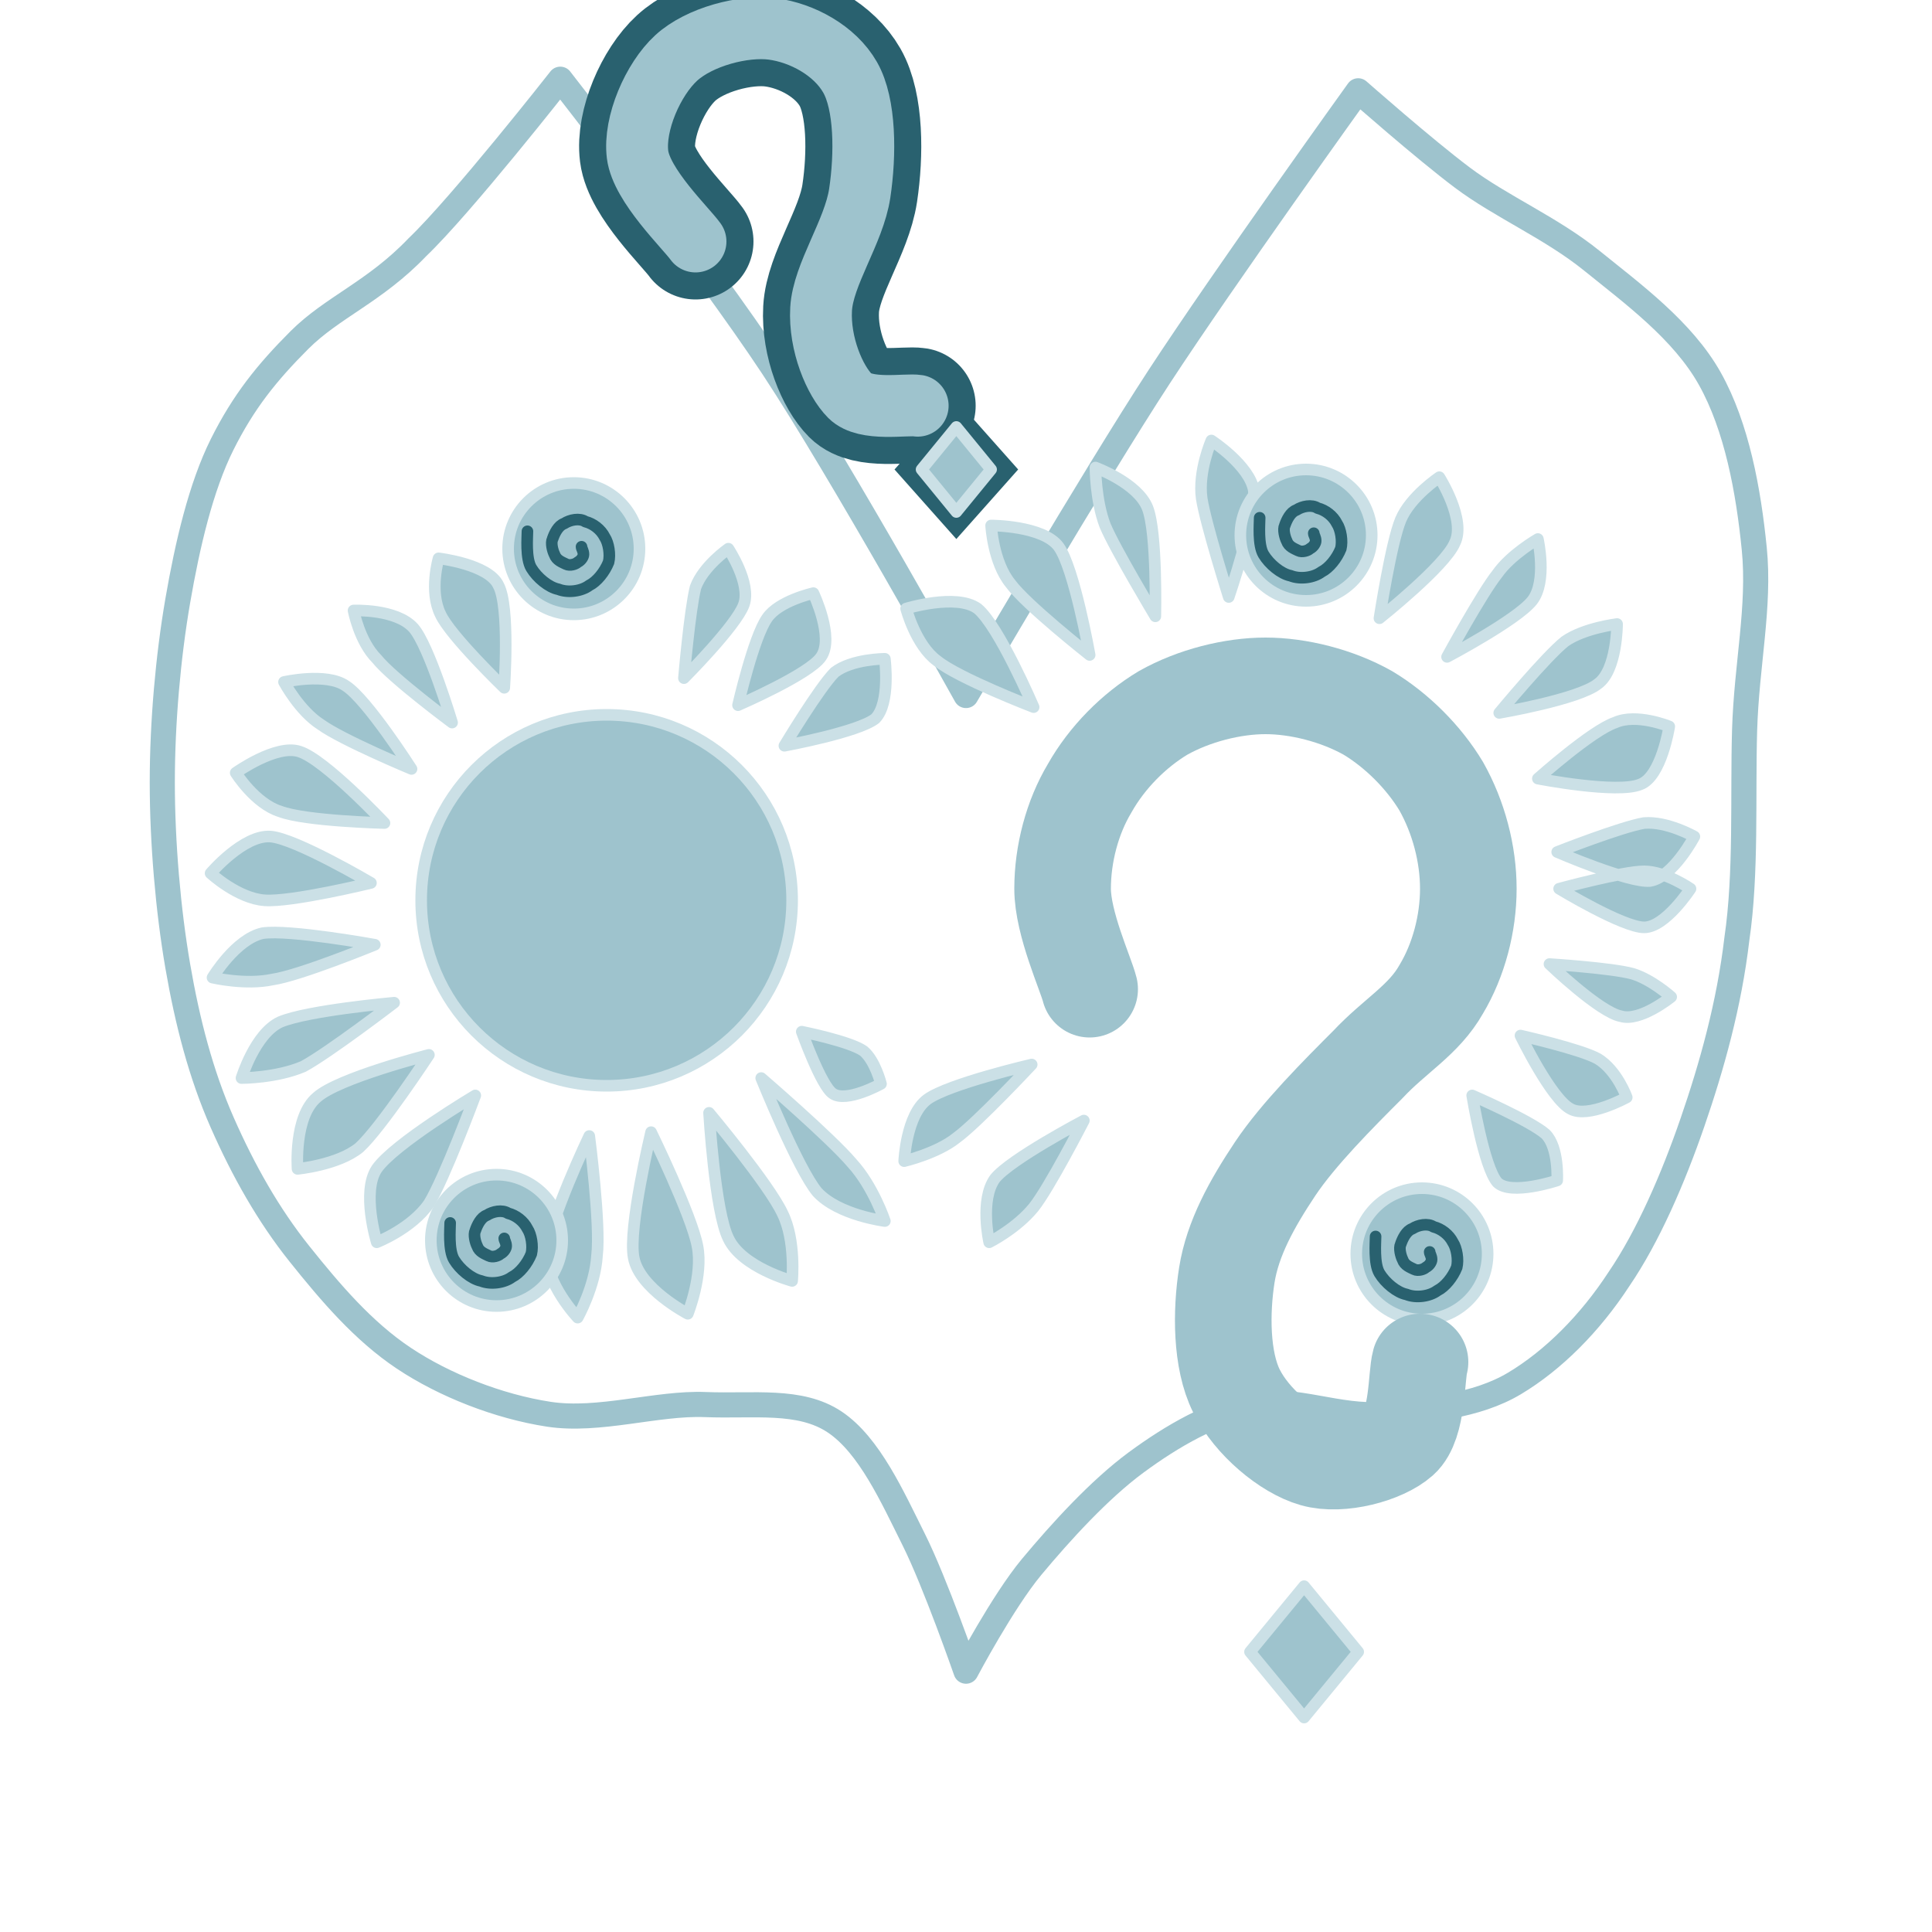
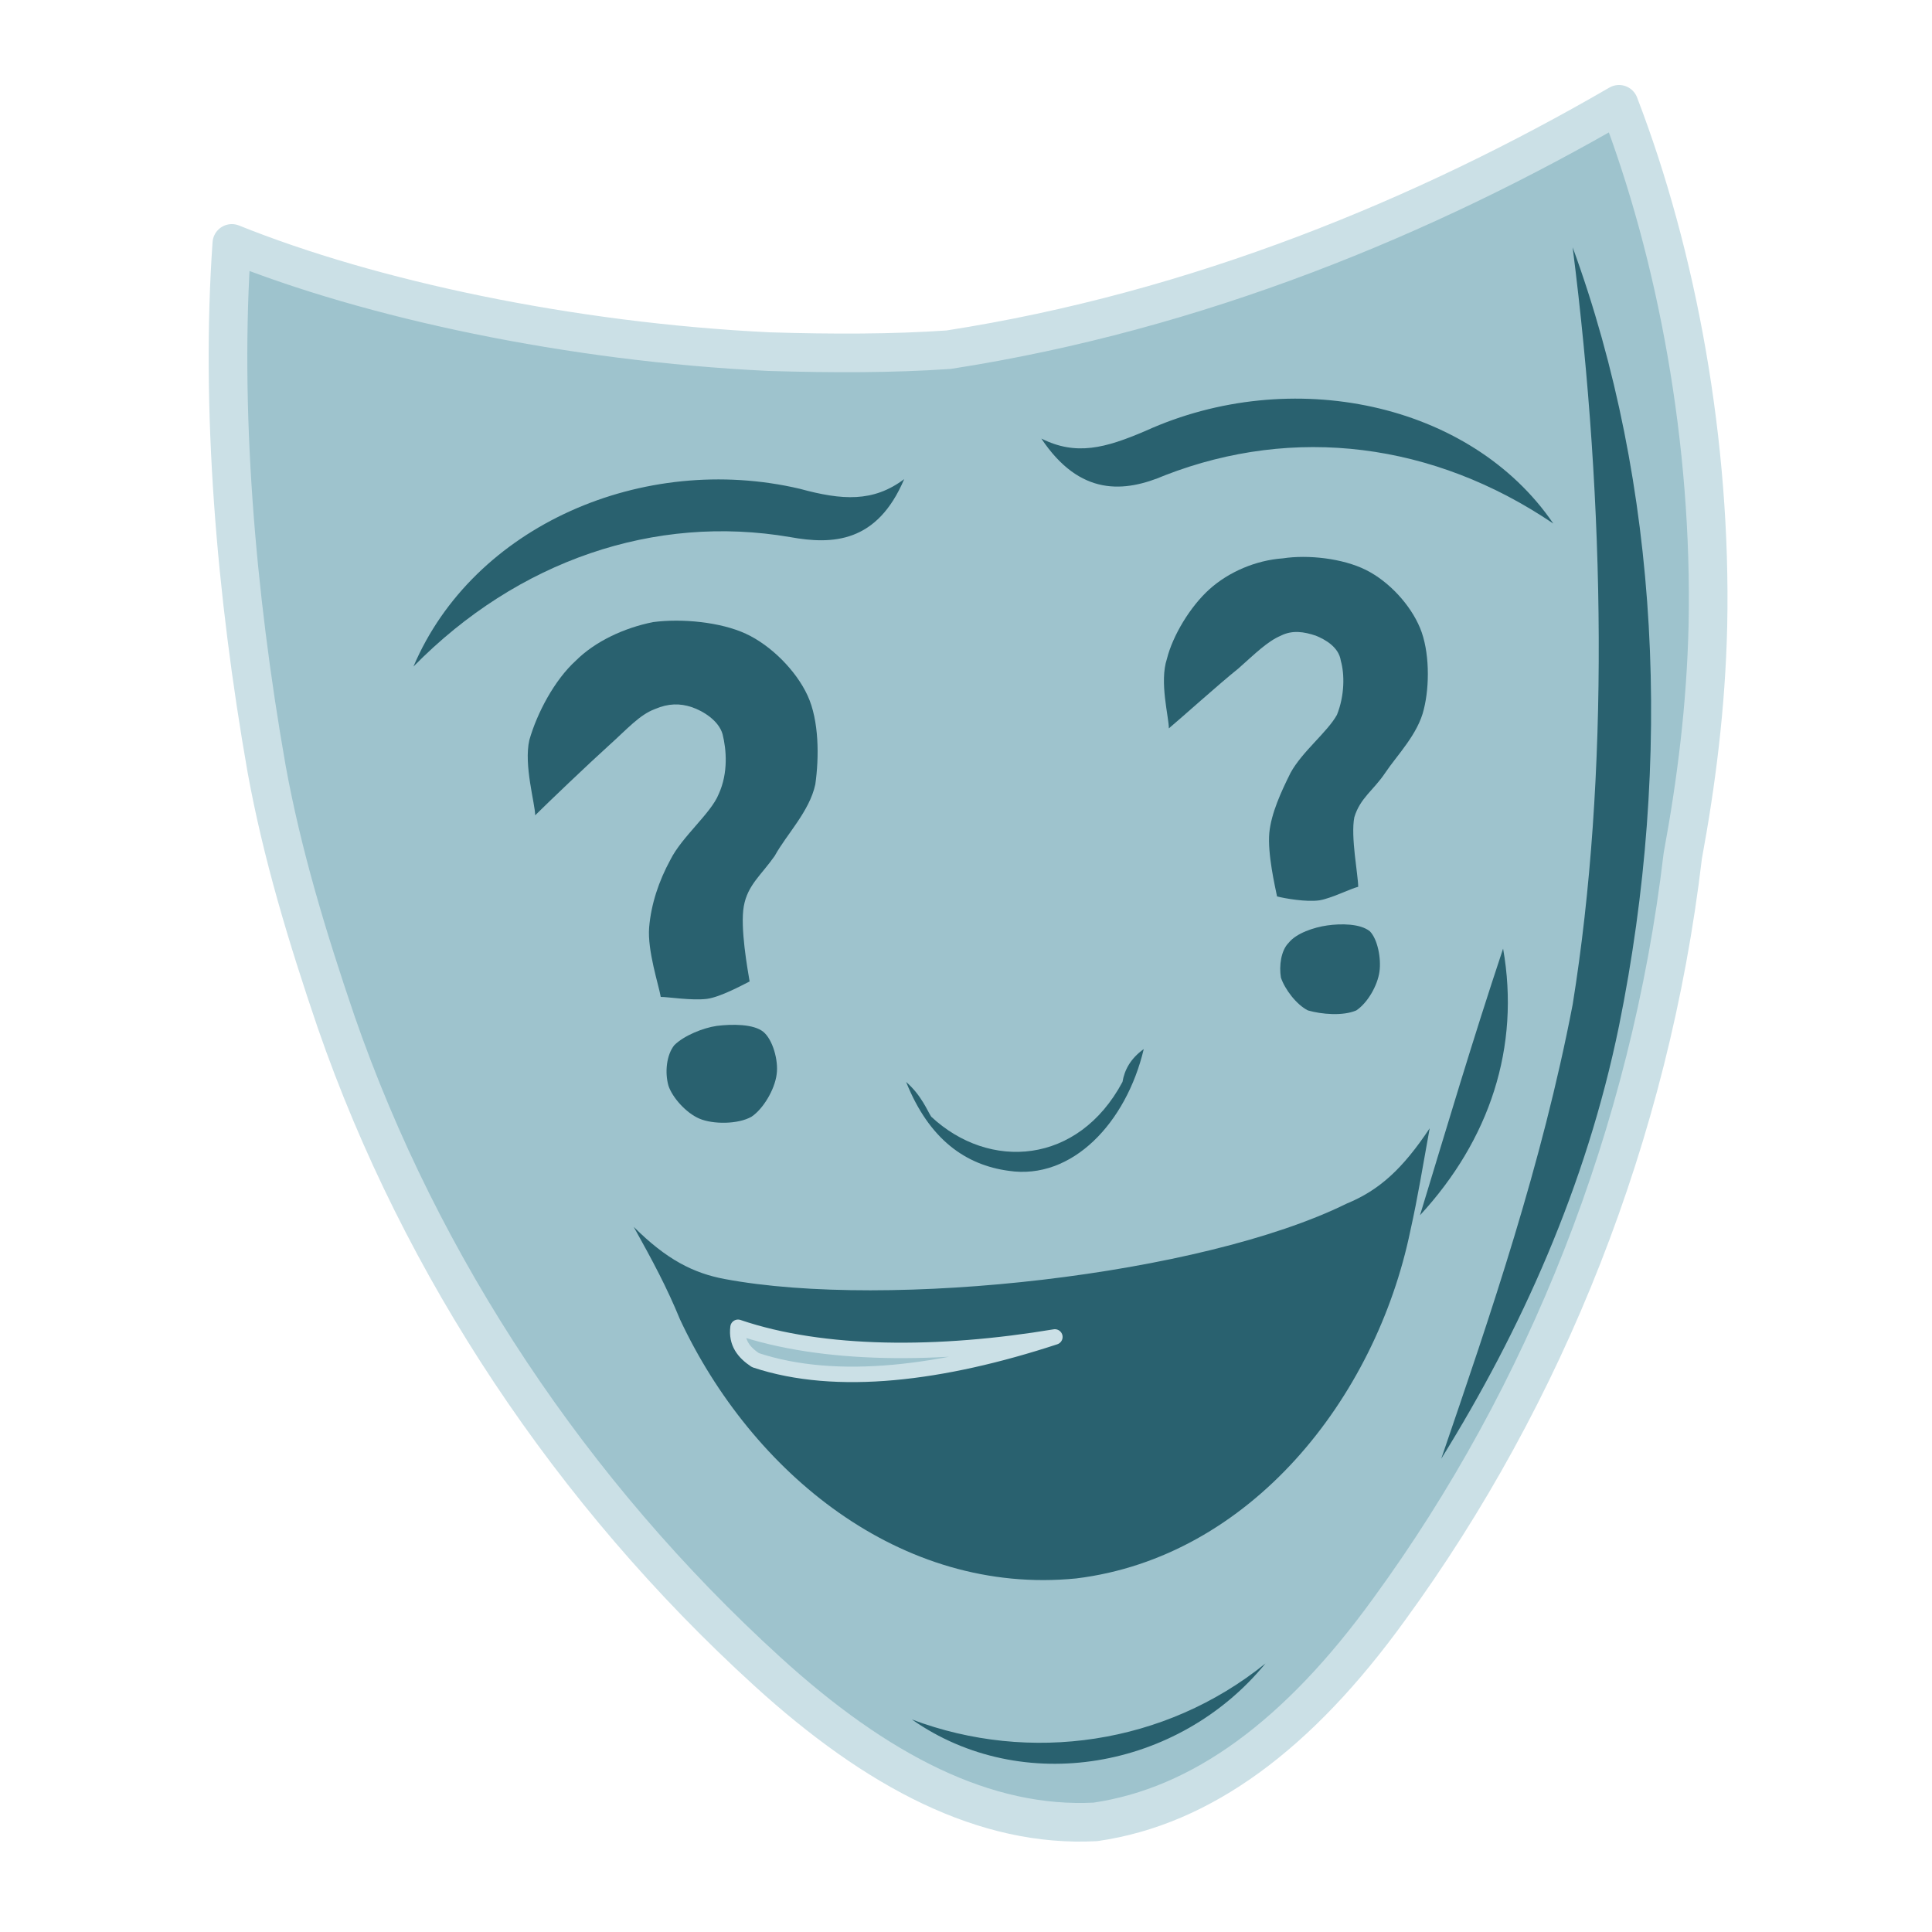
<svg xmlns="http://www.w3.org/2000/svg" viewBox="0 0 100 100">
  <style>
    /* How the picture looks on a card, for viewing this file on its own.
       On a card, each shape is painted from the card's own color instead. */
    svg { background: #29616f; }
    path { fill: #9ec3cd; stroke: #cbe0e6; stroke-linecap: round; stroke-linejoin: round; }
    path:not([stroke-width]) { stroke-width: 0.6; }
    .dark { fill: #29616f; stroke: none; }
    .line { fill: none; stroke: #9ec3cd; }
    .line:not([stroke-width]) { stroke-width: 1.5; }
    .dark.line { stroke: #29616f; }
  </style>
-   <path class="light line" stroke-width="1.3" d="M50 36C50 36 56.6 24.7 60 19.5C63.4 14.3 70.3 4.7 70.3 4.7C70.3 4.7 73.7 7.7 75.7 9.2C77.7 10.7 80.3 11.8 82.4 13.5C84.5 15.2 87.1 17.1 88.5 19.6C89.9 22.1 90.5 25.4 90.8 28.4C91.1 31.4 90.4 34.4 90.3 37.8C90.2 41.2 90.4 45.2 89.9 48.6C89.5 52 88.6 55.2 87.6 58.1C86.6 61 85.3 64 83.8 66.2C82.3 68.5 80.4 70.4 78.4 71.6C76.4 72.8 73.8 73 71.6 73.2C69.3 73.4 67 72.3 64.9 72.7C62.8 73.1 60.7 74.3 58.8 75.7C56.9 77.1 54.9 79.3 53.4 81.1C51.9 82.9 50 86.5 50 86.5C50 86.5 48.4 81.9 47.3 79.7C46.2 77.5 45 74.8 43.2 73.6C41.4 72.4 39 72.8 36.5 72.7C34 72.6 31 73.6 28.4 73.2C25.8 72.8 23 71.7 20.9 70.3C18.8 68.9 17.1 66.9 15.5 64.9C13.9 62.9 12.6 60.6 11.5 58.1C10.4 55.6 9.7 52.9 9.2 50C8.7 47.1 8.4 43.6 8.4 40.5C8.4 37.4 8.7 34 9.2 31.1C9.7 28.2 10.4 25.2 11.5 23C12.6 20.8 13.8 19.3 15.5 17.6C17.2 15.9 19.4 15.1 21.6 12.8C23.9 10.6 29 4.1 29 4.1C29 4.1 36.5 13.7 40 19C43.5 24.3 50 36 50 36Z" />
-   <path class="light" d="M41.5 53.4C41.5 53.4 42.5 56.2 43.1 56.6C43.8 57.1 45.6 56.1 45.6 56.1C45.6 56.1 45.3 54.9 44.7 54.4C44 53.9 41.5 53.4 41.5 53.4ZM39.4 55.8C39.4 55.8 41.3 60.5 42.3 61.7C43.4 62.9 45.8 63.2 45.8 63.2C45.8 63.2 45.2 61.4 44.1 60.2C43 58.9 39.4 55.8 39.4 55.8ZM36.7 57.6C36.7 57.6 37 62.7 37.7 64.1C38.4 65.6 41 66.3 41 66.3C41 66.3 41.2 64.2 40.5 62.8C39.8 61.3 36.7 57.6 36.7 57.6ZM33.7 58.6C33.7 58.6 32.5 63.6 32.8 65.1C33.1 66.7 35.6 68 35.6 68C35.6 68 36.4 66 36.1 64.5C35.8 62.9 33.7 58.6 33.7 58.6ZM30.5 58.8C30.5 58.8 28.4 63.2 28.3 64.8C28.2 66.4 29.9 68.2 29.9 68.2C29.9 68.2 30.8 66.6 30.9 65C31.1 63.4 30.5 58.8 30.5 58.8ZM24.6 56.7C24.6 56.7 20.4 59.2 19.5 60.5C18.7 61.7 19.5 64.3 19.5 64.3C19.5 64.3 21.3 63.6 22.2 62.3C23 61 24.6 56.7 24.6 56.7ZM22.2 54.6C22.2 54.6 17.5 55.8 16.4 56.8C15.2 57.8 15.4 60.5 15.4 60.5C15.4 60.5 17.5 60.3 18.6 59.4C19.7 58.4 22.2 54.6 22.2 54.6ZM20.4 51.9C20.4 51.9 15.9 52.3 14.5 52.9C13.2 53.5 12.5 55.8 12.5 55.8C12.5 55.8 14.3 55.8 15.7 55.2C17 54.5 20.4 51.9 20.4 51.9ZM19.4 48.9C19.4 48.9 15 48.1 13.6 48.3C12.2 48.6 11 50.6 11 50.6C11 50.6 12.7 51 14.1 50.7C15.5 50.5 19.4 48.9 19.4 48.9ZM19.2 45.7C19.2 45.7 15.3 43.4 14 43.3C12.6 43.2 10.9 45.2 10.9 45.2C10.9 45.2 12.3 46.5 13.7 46.6C15.1 46.7 19.2 45.7 19.2 45.7ZM19.9 42.6C19.9 42.6 16.8 39.3 15.5 38.9C14.3 38.5 12.2 40 12.2 40C12.2 40 13.2 41.6 14.5 42C15.8 42.5 19.9 42.6 19.9 42.6ZM21.3 39.8C21.3 39.8 19 36.2 17.9 35.5C16.9 34.8 14.7 35.3 14.7 35.3C14.7 35.3 15.5 36.8 16.6 37.5C17.7 38.3 21.3 39.8 21.3 39.8ZM23.4 37.4C23.4 37.4 22.2 33.4 21.4 32.5C20.5 31.5 18.3 31.6 18.3 31.6C18.3 31.6 18.6 33.2 19.5 34.1C20.3 35.1 23.4 37.4 23.4 37.4ZM26.1 35.6C26.1 35.6 26.4 31.4 25.8 30.3C25.3 29.2 22.7 28.9 22.7 28.9C22.7 28.9 22.2 30.6 22.8 31.8C23.3 32.9 26.1 35.6 26.1 35.6ZM35.4 35.1C35.4 35.1 38.1 32.4 38.5 31.3C38.9 30.2 37.7 28.4 37.7 28.4C37.7 28.4 36.4 29.3 36 30.4C35.7 31.6 35.4 35.1 35.4 35.1ZM38.2 36.5C38.2 36.5 41.9 34.9 42.5 34C43.2 33 42.1 30.7 42.1 30.7C42.1 30.7 40.3 31.1 39.7 32C39 33 38.2 36.5 38.2 36.5ZM40.6 38.6C40.6 38.6 44.4 37.9 45.3 37.2C46.1 36.4 45.8 34.1 45.8 34.1C45.8 34.1 44.1 34.1 43.2 34.8C42.4 35.6 40.6 38.6 40.6 38.6Z" />
-   <path class="light" d="M53.5 36.6C53.5 36.6 51.7 32.4 50.6 31.5C49.5 30.7 46.9 31.5 46.9 31.5C46.9 31.5 47.4 33.4 48.5 34.2C49.6 35.1 53.5 36.6 53.5 36.6ZM56.4 33.9C56.4 33.9 55.6 29.4 54.8 28.3C54 27.2 51.3 27.2 51.3 27.2C51.3 27.2 51.4 29.1 52.3 30.2C53.1 31.3 56.4 33.9 56.4 33.9ZM59.8 31.9C59.8 31.9 59.9 27.6 59.4 26.3C58.9 25 56.7 24.2 56.7 24.2C56.7 24.2 56.7 25.9 57.2 27.2C57.7 28.4 59.8 31.9 59.8 31.9ZM63.6 30.9C63.6 30.9 65 26.8 64.9 25.4C64.7 24.1 62.7 22.8 62.7 22.8C62.7 22.8 62 24.4 62.2 25.8C62.4 27.1 63.6 30.9 63.6 30.9ZM71.4 32C71.4 32 74.8 29.3 75.3 28.1C75.9 26.9 74.5 24.7 74.5 24.7C74.5 24.7 73 25.7 72.5 26.9C72 28.1 71.4 32 71.4 32ZM74.9 34C74.9 34 78.5 32.1 79.3 31.1C80.1 30.1 79.6 27.9 79.6 27.9C79.6 27.9 78.2 28.7 77.5 29.7C76.7 30.7 74.9 34 74.9 34ZM77.6 36.9C77.6 36.9 81.7 36.2 82.7 35.4C83.7 34.7 83.7 32.3 83.7 32.3C83.7 32.3 82 32.5 81 33.2C80 34 77.6 36.9 77.6 36.9ZM79.6 40.3C79.6 40.3 83.7 41.1 84.9 40.6C86 40.2 86.4 37.6 86.4 37.6C86.4 37.6 84.7 36.9 83.6 37.4C82.4 37.8 79.6 40.3 79.6 40.3ZM80.6 44.1C80.6 44.1 84.3 45.7 85.4 45.6C86.6 45.4 87.7 43.3 87.7 43.3C87.7 43.3 86.3 42.5 85.1 42.6C83.9 42.8 80.6 44.1 80.6 44.1ZM80.7 46C80.7 46 84 48 85.1 48C86.2 48 87.5 46 87.5 46C87.5 46 86.2 45.1 85.1 45.1C84 45.1 80.7 46 80.7 46ZM80.2 49.9C80.2 49.9 82.8 52.4 83.9 52.6C84.9 52.9 86.5 51.6 86.5 51.6C86.5 51.6 85.5 50.7 84.5 50.4C83.4 50.1 80.2 49.9 80.2 49.9ZM78.7 53.6C78.7 53.6 80.3 56.9 81.3 57.4C82.2 57.9 84.2 56.8 84.2 56.8C84.2 56.8 83.7 55.4 82.7 54.8C81.8 54.3 78.7 53.6 78.7 53.6ZM76.2 56.7C76.2 56.7 76.8 60.4 77.5 61.2C78.2 61.9 80.6 61.1 80.6 61.1C80.6 61.1 80.7 59.4 80 58.7C79.2 58 76.2 56.7 76.2 56.7ZM56.1 58C56.1 58 52.3 60 51.5 61C50.7 62.1 51.2 64.3 51.2 64.3C51.2 64.3 52.6 63.6 53.5 62.5C54.3 61.5 56.1 58 56.1 58ZM53.4 55.1C53.4 55.1 49.1 56.1 48 56.9C46.9 57.7 46.8 60.1 46.8 60.1C46.8 60.1 48.5 59.7 49.5 58.9C50.6 58.1 53.4 55.1 53.4 55.1Z" />
-   <path class="light" d="M26.3 28.4A3.4 3.4 0 1 0 33.1 28.4A3.4 3.4 0 1 0 26.3 28.4ZM22.3 64.2A3.4 3.4 0 1 0 29.1 64.2A3.4 3.4 0 1 0 22.3 64.2ZM64.2 27.7A3.4 3.4 0 1 0 71 27.7A3.4 3.4 0 1 0 64.2 27.7ZM70.2 64.9A3.4 3.4 0 1 0 77 64.9A3.4 3.4 0 1 0 70.2 64.9Z" />
-   <path class="dark line" stroke-width="0.6" d="M27.3 27.5C27.3 27.8 27.2 28.9 27.5 29.4C27.8 29.9 28.4 30.4 28.9 30.5C29.4 30.7 30.1 30.6 30.5 30.3C30.9 30.1 31.3 29.6 31.5 29.1C31.6 28.7 31.5 28.1 31.3 27.8C31.1 27.4 30.7 27.1 30.3 27C30 26.8 29.5 26.9 29.2 27.1C28.9 27.2 28.7 27.6 28.6 27.9C28.5 28.1 28.6 28.5 28.7 28.7C28.8 29 29.1 29.1 29.3 29.2C29.5 29.3 29.8 29.2 29.9 29.1C30.1 29 30.2 28.8 30.2 28.7C30.2 28.5 30.1 28.4 30.1 28.3M23.3 63.3C23.3 63.6 23.2 64.7 23.5 65.2C23.8 65.7 24.4 66.2 24.9 66.3C25.4 66.5 26.1 66.4 26.5 66.1C26.9 65.9 27.3 65.4 27.5 64.9C27.6 64.5 27.5 63.9 27.3 63.6C27.1 63.2 26.7 62.9 26.3 62.8C26 62.6 25.5 62.7 25.2 62.9C24.9 63 24.7 63.4 24.6 63.7C24.5 63.9 24.6 64.3 24.7 64.5C24.8 64.8 25.1 64.9 25.3 65C25.5 65.1 25.8 65 25.9 64.9C26.1 64.8 26.2 64.6 26.2 64.5C26.2 64.3 26.1 64.2 26.1 64.1M65.2 26.8C65.2 27.1 65.1 28.2 65.4 28.7C65.7 29.2 66.3 29.7 66.8 29.8C67.3 30 68 29.9 68.4 29.6C68.8 29.4 69.2 28.9 69.4 28.4C69.5 28 69.4 27.4 69.2 27.1C69 26.7 68.6 26.4 68.2 26.3C67.9 26.1 67.4 26.2 67.1 26.4C66.8 26.5 66.6 26.9 66.5 27.2C66.4 27.4 66.5 27.8 66.6 28C66.7 28.3 67 28.4 67.2 28.5C67.4 28.6 67.7 28.5 67.8 28.4C68 28.3 68.1 28.1 68.1 28C68.1 27.8 68 27.7 68 27.6M71.2 64C71.2 64.3 71.1 65.4 71.4 65.9C71.7 66.4 72.3 66.9 72.8 67C73.3 67.2 74 67.1 74.4 66.8C74.8 66.6 75.2 66.1 75.4 65.6C75.5 65.2 75.4 64.6 75.2 64.3C75 63.9 74.6 63.6 74.2 63.5C73.9 63.3 73.4 63.4 73.1 63.6C72.8 63.7 72.6 64.1 72.5 64.4C72.4 64.6 72.5 65 72.6 65.2C72.7 65.5 73 65.6 73.2 65.7C73.4 65.8 73.7 65.7 73.8 65.6C74 65.5 74.1 65.3 74.1 65.2C74.1 65 74 64.9 74 64.8" />
-   <path class="light" d="M21.8 46.6A9.6 9.6 0 1 0 41 46.6A9.6 9.6 0 1 0 21.8 46.6Z" />
-   <path class="light line" stroke-width="5" d="M56.4 51.2C56.2 50.4 55 47.8 55 46C55 44.2 55.5 42.3 56.4 40.8C57.3 39.2 58.7 37.8 60.2 36.9C61.8 36 63.8 35.5 65.5 35.5C67.2 35.5 69.2 36 70.8 36.9C72.3 37.8 73.7 39.2 74.6 40.7C75.5 42.3 76 44.2 76 46C76 47.8 75.5 49.7 74.6 51.2C73.7 52.8 72.2 53.6 70.8 55.1C69.3 56.6 67.2 58.7 66 60.5C64.8 62.3 63.8 64.1 63.5 66C63.2 67.9 63.2 70.4 64 72C64.8 73.6 66.6 75.1 68 75.5C69.4 75.9 71.6 75.3 72.5 74.5C73.4 73.7 73.3 71.2 73.5 70.5" />
-   <path class="light" d="M67.5 82.1L70.3 85.5L67.5 88.9L64.7 85.5Z" />
-   <path class="dark line" stroke-width="6" d="M36 12.5C35.5 11.8 33.2 9.6 33 8C32.8 6.4 33.8 4.1 35 3C36.2 1.9 38.5 1.3 40 1.5C41.5 1.7 43.2 2.6 44 4C44.8 5.4 44.8 8 44.5 10C44.2 12 42.6 14.2 42.5 16C42.4 17.8 43.2 19.7 44 20.5C44.8 21.3 46.9 20.9 47.5 21" />
-   <path class="dark" d="M49.5 20.7L52.7 24.3L49.5 27.9L46.3 24.3Z" />
-   <path class="light line" stroke-width="3.2" d="M36 12.5C35.5 11.8 33.2 9.6 33 8C32.8 6.4 33.8 4.1 35 3C36.2 1.9 38.5 1.3 40 1.5C41.5 1.7 43.2 2.6 44 4C44.8 5.4 44.8 8 44.5 10C44.2 12 42.6 14.2 42.5 16C42.4 17.8 43.2 19.7 44 20.5C44.8 21.3 46.9 20.9 47.5 21" />
-   <path class="light" d="M49.5 22.1L51.3 24.3L49.5 26.5L47.7 24.3Z" />
+   <path class="light" stroke-width="2" d="M12 12.6C19.2 15.5 29.5 17.7 39.8 18.2C43.1 18.3 46.2 18.3 49.1 18.1C62 16.1 73.8 11.2 83.8 5.4C86.8 13.2 88.6 22.9 88.4 32.4C88.3 36.6 87.8 40.5 87.1 44.3C85.4 58.7 80 72.2 71.9 83.3C67.2 89.8 62.2 93.5 56.7 94.3C51 94.6 45.4 91.7 39.7 86.5C29.6 77.3 21.8 65.6 17.4 52.9C15.9 48.5 14.6 44.2 13.8 39.8C12.2 30.7 11.4 21.1 12 12.6Z" />
+   <path class="dark" d="M21.4 34.5C24.5 27.2 33.3 23.4 41.4 25.3C43.6 25.9 45.2 26 46.8 24.8C45.4 28.1 43.1 28.2 40.9 27.8C33.9 26.6 26.8 29 21.4 34.5Z" />
+   <path class="dark" d="M80.4 27.1C76.1 20.8 66.8 18.9 59.3 22.3C57.2 23.2 55.7 23.6 53.9 22.7C55.9 25.7 58.2 25.5 60.3 24.6C67 22 74.2 22.9 80.4 27.1Z" />
+   <path class="dark" d="M27.7 42.2C27.7 41.6 27.1 39.6 27.4 38.3C27.8 36.9 28.7 35.2 29.8 34.2C30.8 33.2 32.3 32.5 33.8 32.2C35.3 32 37.3 32.2 38.6 32.8C39.9 33.4 41.2 34.7 41.8 36C42.4 37.3 42.4 39.2 42.2 40.6C41.9 42 40.7 43.2 40.1 44.3C39.4 45.3 38.7 45.8 38.5 46.9C38.3 48 38.7 50.2 38.8 50.8C38.4 51 37.3 51.6 36.6 51.7C35.8 51.8 34.6 51.6 34.2 51.6C34.1 51 33.5 49.2 33.6 48C33.7 46.8 34.1 45.6 34.7 44.5C35.3 43.3 36.8 42.1 37.2 41.1C37.7 40 37.6 38.8 37.4 38C37.2 37.3 36.4 36.8 35.8 36.6C35.2 36.4 34.6 36.4 33.9 36.7C33.1 37 32.5 37.7 31.5 38.6C30.5 39.5 28.3 41.6 27.7 42.2Z" />
+   <path class="dark" d="M37.1 53.1C37.9 53 39 53 39.5 53.4C40 53.8 40.3 54.9 40.2 55.6C40.1 56.4 39.5 57.4 38.9 57.8C38.2 58.2 36.9 58.2 36.2 57.9C35.5 57.6 34.8 56.8 34.6 56.2C34.4 55.5 34.5 54.6 34.9 54.1C35.4 53.6 36.4 53.2 37.1 53.1Z" />
+   <path class="dark" d="M60.5 37.7C60.5 37.1 60 35.3 60.4 34.1C60.7 32.9 61.6 31.4 62.6 30.5C63.6 29.6 65 29 66.4 28.9C67.7 28.7 69.5 28.9 70.7 29.5C71.9 30.1 73 31.3 73.5 32.5C74 33.7 74 35.5 73.7 36.7C73.4 38 72.3 39.1 71.7 40C71.1 40.9 70.4 41.3 70.1 42.3C69.9 43.3 70.3 45.3 70.3 45.9C69.9 46 68.9 46.5 68.3 46.6C67.6 46.7 66.5 46.5 66.1 46.4C66 45.9 65.6 44.2 65.7 43.1C65.8 42.1 66.3 41 66.8 40C67.4 38.9 68.7 37.9 69.2 37C69.6 36 69.6 34.9 69.4 34.2C69.3 33.5 68.6 33.1 68.1 32.9C67.5 32.7 66.9 32.6 66.3 32.9C65.6 33.2 65 33.8 64.1 34.6C63.1 35.4 61.1 37.2 60.5 37.7Z" />
+   <path class="dark" d="M68.7 47.9C69.4 47.8 70.4 47.8 70.9 48.2C71.3 48.6 71.5 49.6 71.4 50.3C71.3 51 70.8 51.9 70.2 52.3C69.5 52.6 68.4 52.5 67.7 52.3C67.1 52 66.5 51.2 66.3 50.6C66.2 50 66.3 49.2 66.7 48.8C67.1 48.3 68 48 68.7 47.9Z" />
+   <path class="dark" d="M46.9 56C47.7 56.7 48 57.5 48.2 57.8C51.2 60.6 55.8 60.3 58.1 56C58.2 55.4 58.5 54.8 59.2 54.3C58.3 58.1 55.5 61.1 52.2 60.6C50 60.3 48.1 59 46.9 56Z" />
+   <path class="dark" d="M32.8 63.5C34.5 65.2 35.9 65.9 37.5 66.2C46 67.8 62.2 66 69.7 62.3C71.4 61.6 72.6 60.5 74 58.4C73.6 60.6 73.4 61.9 73 63.7C71.2 72.4 64.7 80.6 55.7 81.7C46.6 82.6 38.9 76.2 35.2 68.3C34.5 66.6 33.8 65.3 32.8 63.5Z" />
+   <path class="light" stroke-width="0.8" d="M38.2 68.7C42.6 70.2 48.6 70.2 54.6 69.2C48.8 71.1 43.3 71.8 39.1 70.4C38.5 70 38.1 69.5 38.2 68.7Z" />
+   <path class="dark" d="M81.4 12.8C85.9 25.1 86.6 39.3 83.8 53.1C82.1 61.4 78.7 68.9 74.6 75.5C77.2 67.9 79.8 60.3 81.4 52C83.3 40.2 83.1 26.2 81.4 12.8Z" />
+   <path class="dark" d="M77.8 49.1C78.7 54.2 77.1 59 73.5 62.9C74.9 58.3 76.2 53.9 77.8 49.1Z" />
+   <path class="dark" d="M47.2 89C53.3 91.3 60.3 90.3 65.5 86.1C61 91.6 52.9 93 47.2 89Z" />
</svg>
